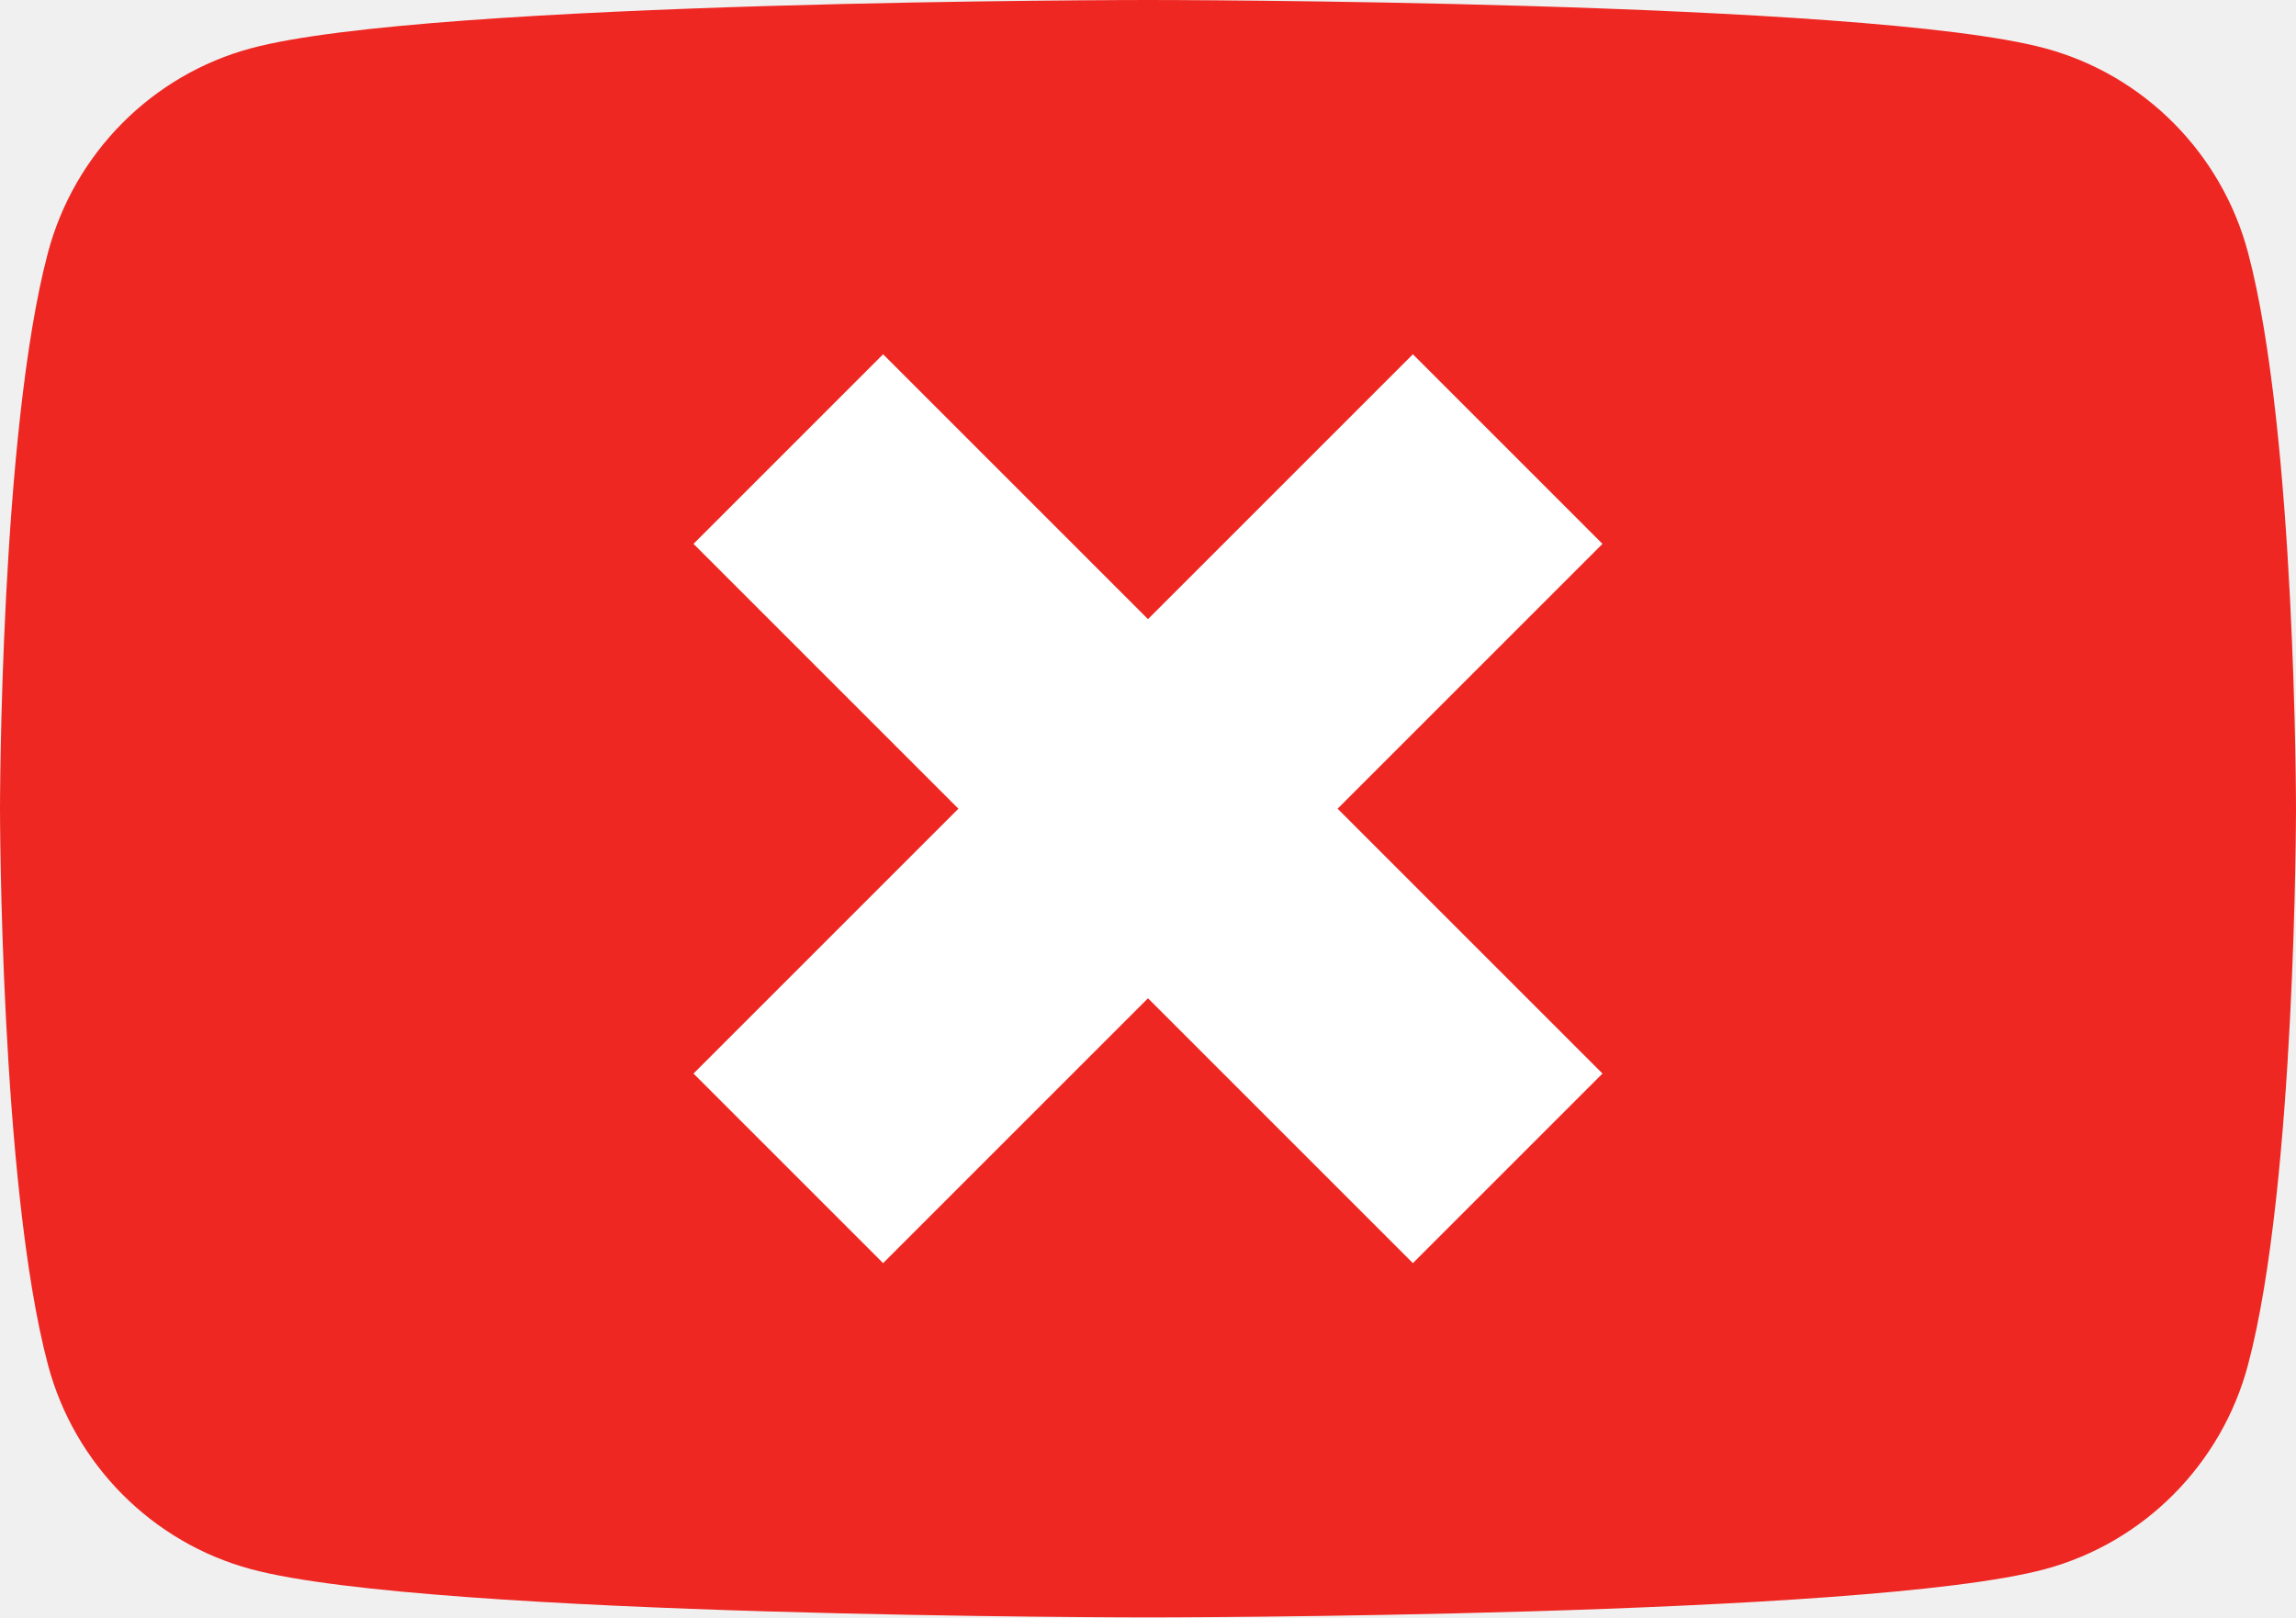
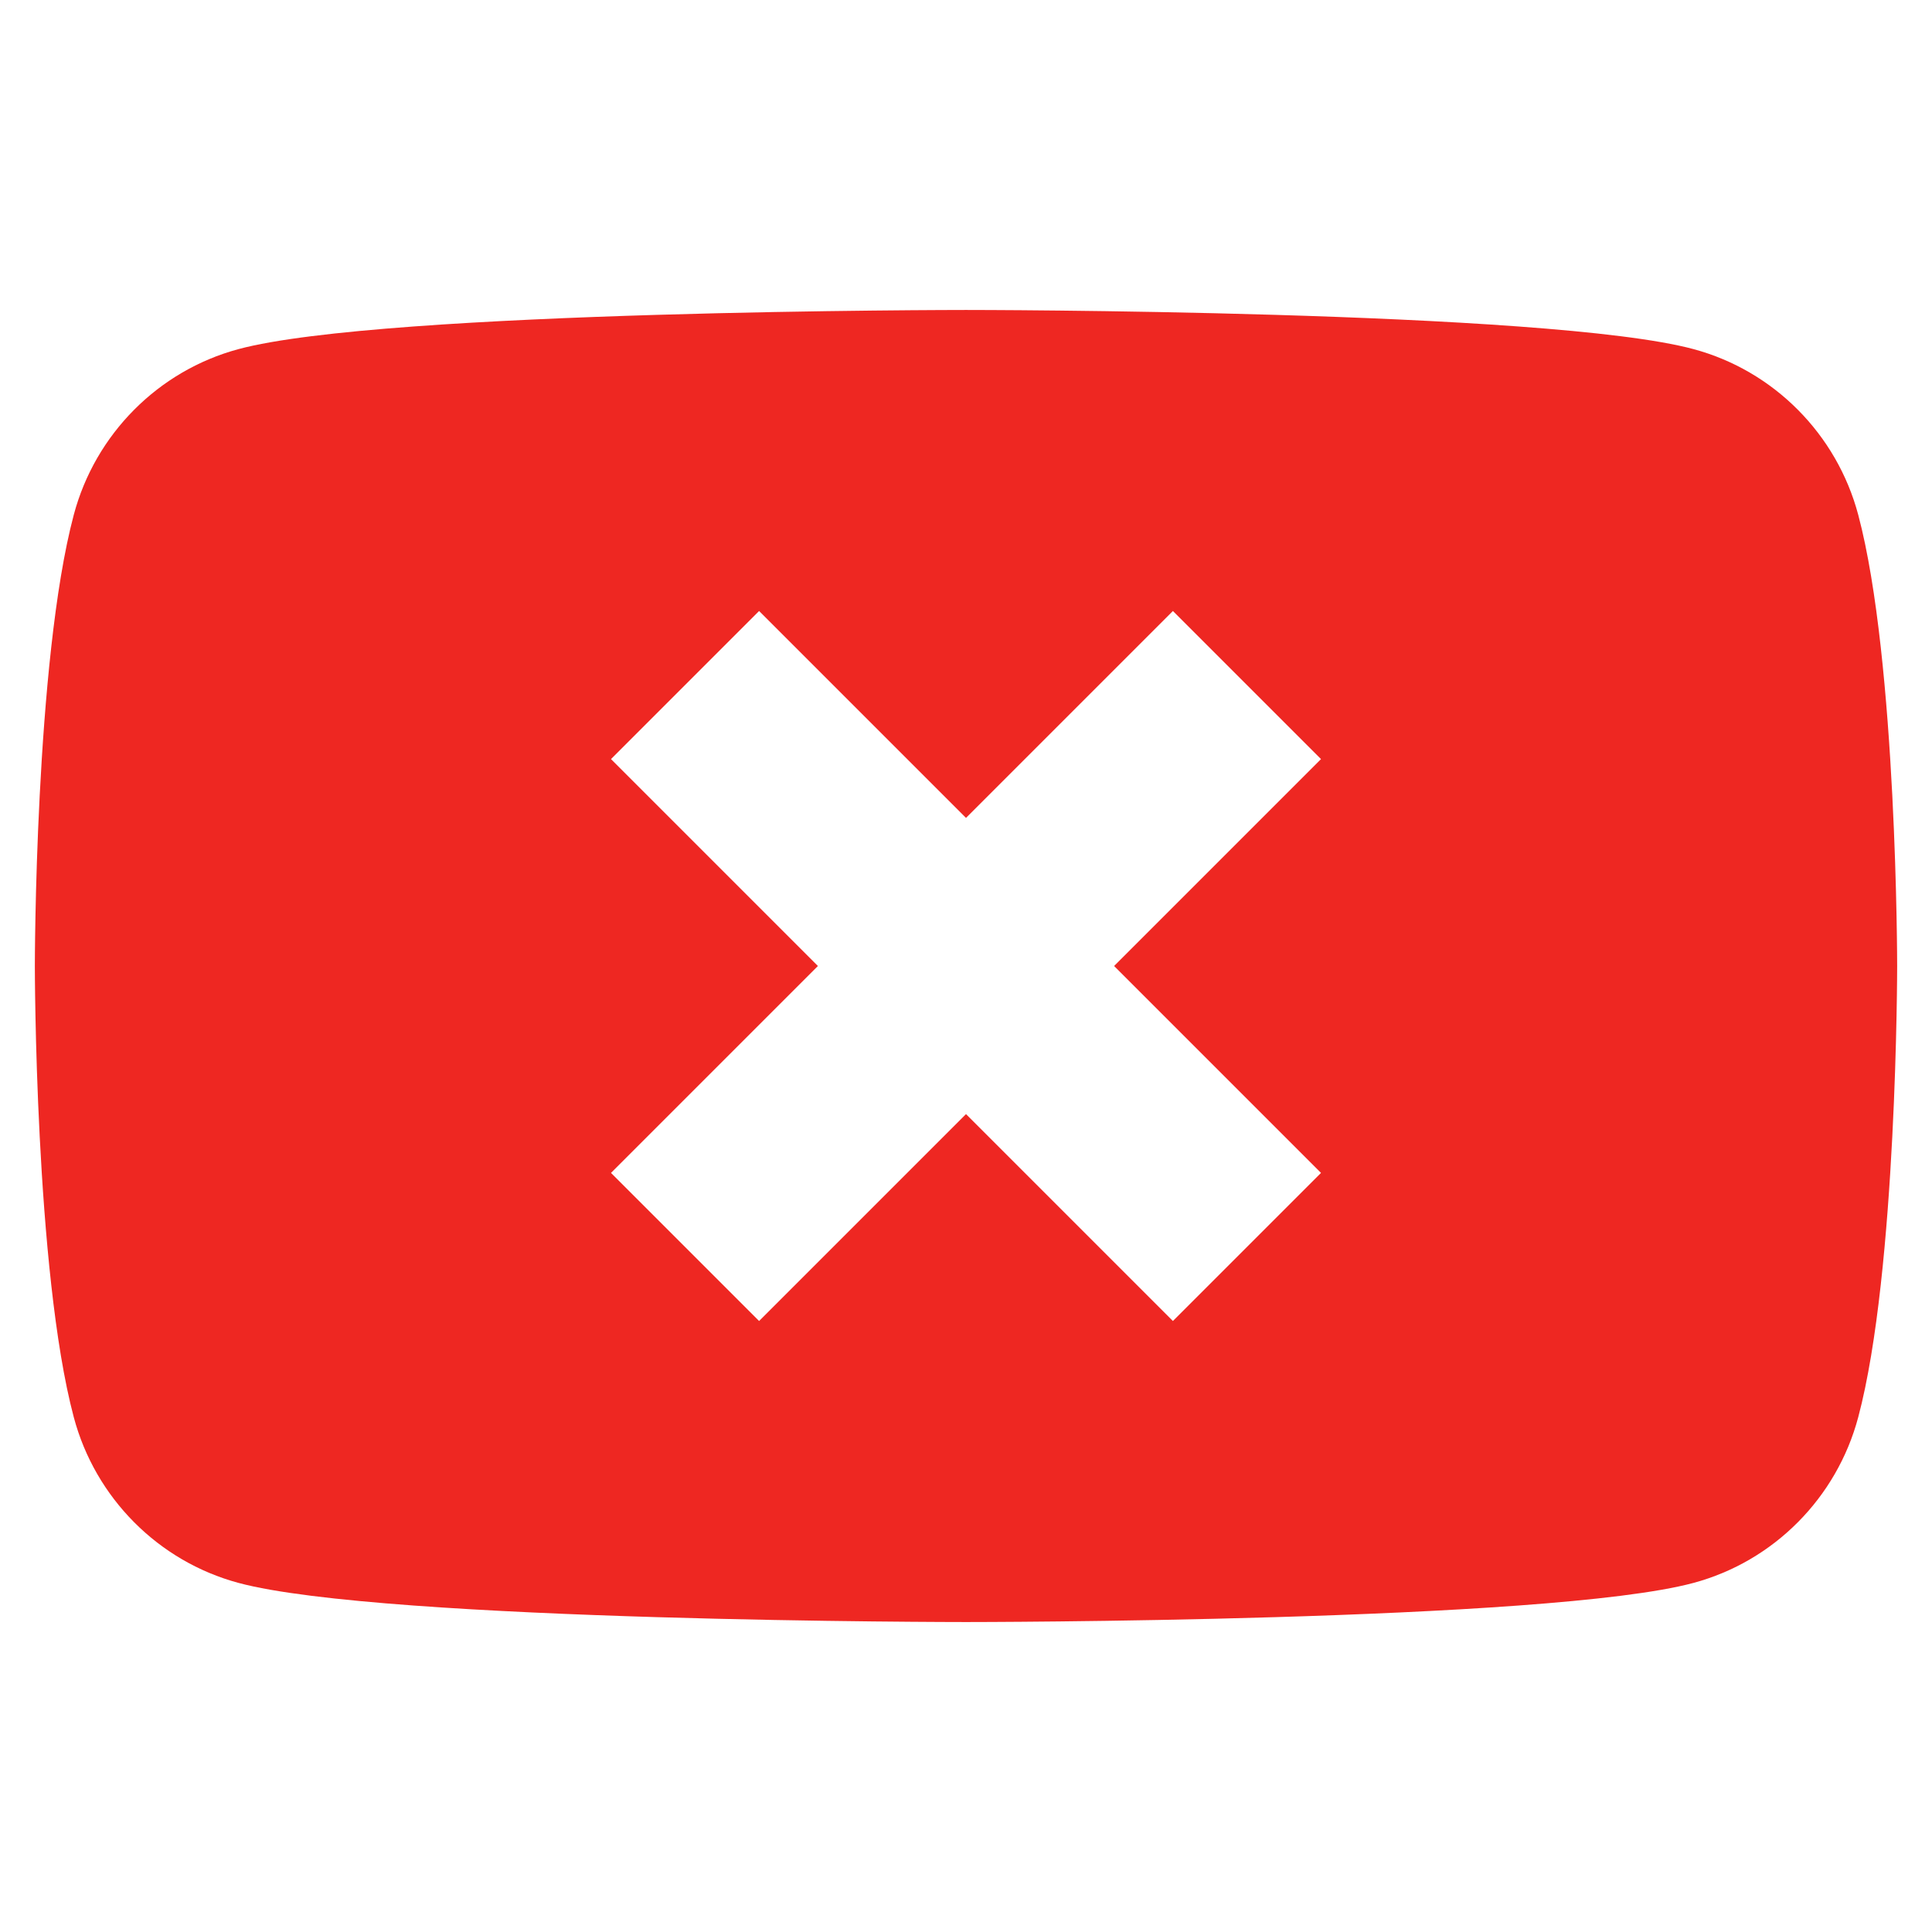
- <svg xmlns="http://www.w3.org/2000/svg" width="62.089mm" height="43.744mm" viewBox="0 0 62.089 43.744" version="1.1" id="svg5">
-   <defs id="defs2" />
-   <g id="layer1" transform="translate(-63.22249,-120.9086)">
-     <g id="g12" transform="matrix(0.03527778,0,0,-0.03527778,43.10695,145.3264)">
-       <path d="m 2293.424,498.527 c -20.24,76.22 -79.88,136.24 -155.6,156.61 -137.25,37.02 -687.62,37.02 -687.62,37.02 0,0 -550.367,0 -687.621,-37.02 -75.723,-20.37 -135.363,-80.39 -155.602,-156.61 -36.777,-138.143 -36.777,-426.37 -36.777,-426.37 0,0 0,-288.223 36.777,-426.371 20.238,-76.219 79.879,-136.238 155.602,-156.617 137.254,-37.012 687.621,-37.012 687.621,-37.012 0,0 550.37,0 687.62,37.012 75.72,20.379 135.36,80.398 155.6,156.617 36.78,138.148 36.78,426.371 36.78,426.371 0,0 0,288.227 -36.78,426.37" style="fill:#ee2722;fill-opacity:1;fill-rule:nonzero;stroke:none" id="path14" />
-       <g id="g413" transform="matrix(0.5591278,-0.5591278,0.5591278,0.5591278,602.2502,877.0724)" style="fill:#ffffff;fill-opacity:1">
-         <rect style="fill:#ffffff;fill-opacity:1;fill-rule:evenodd;stroke-width:7.5" id="rect307" width="259.939" height="986.238" x="1348.109" y="-531.606" transform="scale(1,-1)" />
-         <rect style="fill:#ffffff;fill-opacity:1;fill-rule:evenodd;stroke-width:7.5" id="rect307-3" width="259.939" height="986.238" x="-91.482" y="984.959" transform="matrix(0,1,1,0,0,0)" />
+ <svg xmlns="http://www.w3.org/2000/svg" version="1.1" width="1080" height="1080" viewBox="0 0 1080 1080" xml:space="preserve">
+   <defs>
+ </defs>
+   <g transform="matrix(1 0 0 1 540 540)" id="bd1867da-0e50-49e4-bb91-4c1a25feeae2">
+     <rect style="stroke: none; stroke-width: 1; stroke-dasharray: none; stroke-linecap: butt; stroke-dashoffset: 0; stroke-linejoin: miter; stroke-miterlimit: 4; fill: rgb(255,255,255); fill-rule: nonzero; opacity: 1;" vector-effect="non-scaling-stroke" x="-540" y="-540" rx="0" ry="0" width="1080" height="1080" />
+   </g>
+   <g transform="matrix(Infinity NaN NaN Infinity 0 0)" id="1e1b32c4-8415-4644-b581-cd30916e1e24">
+ </g>
+   <g transform="matrix(4.55 0 0 4.55 540 540)">
+     <g style="" vector-effect="non-scaling-stroke">
+       <g transform="matrix(0.13 0 0 -0.13 0 0)" id="path14">
+         <path style="stroke: none; stroke-width: 1; stroke-dasharray: none; stroke-linecap: butt; stroke-dashoffset: 0; stroke-linejoin: miter; stroke-miterlimit: 4; fill: rgb(238,39,34); fill-rule: nonzero; opacity: 1;" vector-effect="non-scaling-stroke" transform=" translate(-1450.2, -72.16)" d="M 2293.424 498.527 C 2273.184 574.747 2213.544 634.767 2137.824 655.137 C 2000.574 692.157 1450.204 692.157 1450.204 692.157 C 1450.204 692.157 899.837 692.157 762.583 655.137 C 686.86 634.767 627.22 574.747 606.981 498.527 C 570.204 360.384 570.204 72.157 570.204 72.157 C 570.204 72.157 570.204 -216.066 606.981 -354.214 C 627.22 -430.433 686.86 -490.453 762.583 -510.832 C 899.837 -547.843 1450.204 -547.843 1450.204 -547.843 C 1450.204 -547.843 2000.574 -547.843 2137.824 -510.832 C 2213.544 -490.453 2273.184 -430.433 2293.424 -354.214 C 2330.204 -216.066 2330.204 72.157 2330.204 72.157 C 2330.204 72.157 2330.204 360.384 2293.424 498.527" stroke-linecap="round" />
+       </g>
+       <g transform="matrix(0.07 0.07 -0.07 0.07 0 0)" id="rect307">
+         <rect style="stroke: none; stroke-width: 7.5; stroke-dasharray: none; stroke-linecap: butt; stroke-dashoffset: 0; stroke-linejoin: miter; stroke-miterlimit: 4; fill: rgb(255,255,255); fill-rule: evenodd; opacity: 1;" vector-effect="non-scaling-stroke" x="-129.969" y="-493.119" rx="0" ry="0" width="259.939" height="986.238" />
+       </g>
+       <g transform="matrix(0.07 -0.07 0.07 0.07 0 0)" id="rect307-3">
+         <rect style="stroke: none; stroke-width: 7.5; stroke-dasharray: none; stroke-linecap: butt; stroke-dashoffset: 0; stroke-linejoin: miter; stroke-miterlimit: 4; fill: rgb(255,255,255); fill-rule: evenodd; opacity: 1;" vector-effect="non-scaling-stroke" x="-129.969" y="-493.119" rx="0" ry="0" width="259.939" height="986.238" />
      </g>
    </g>
  </g>
</svg>
